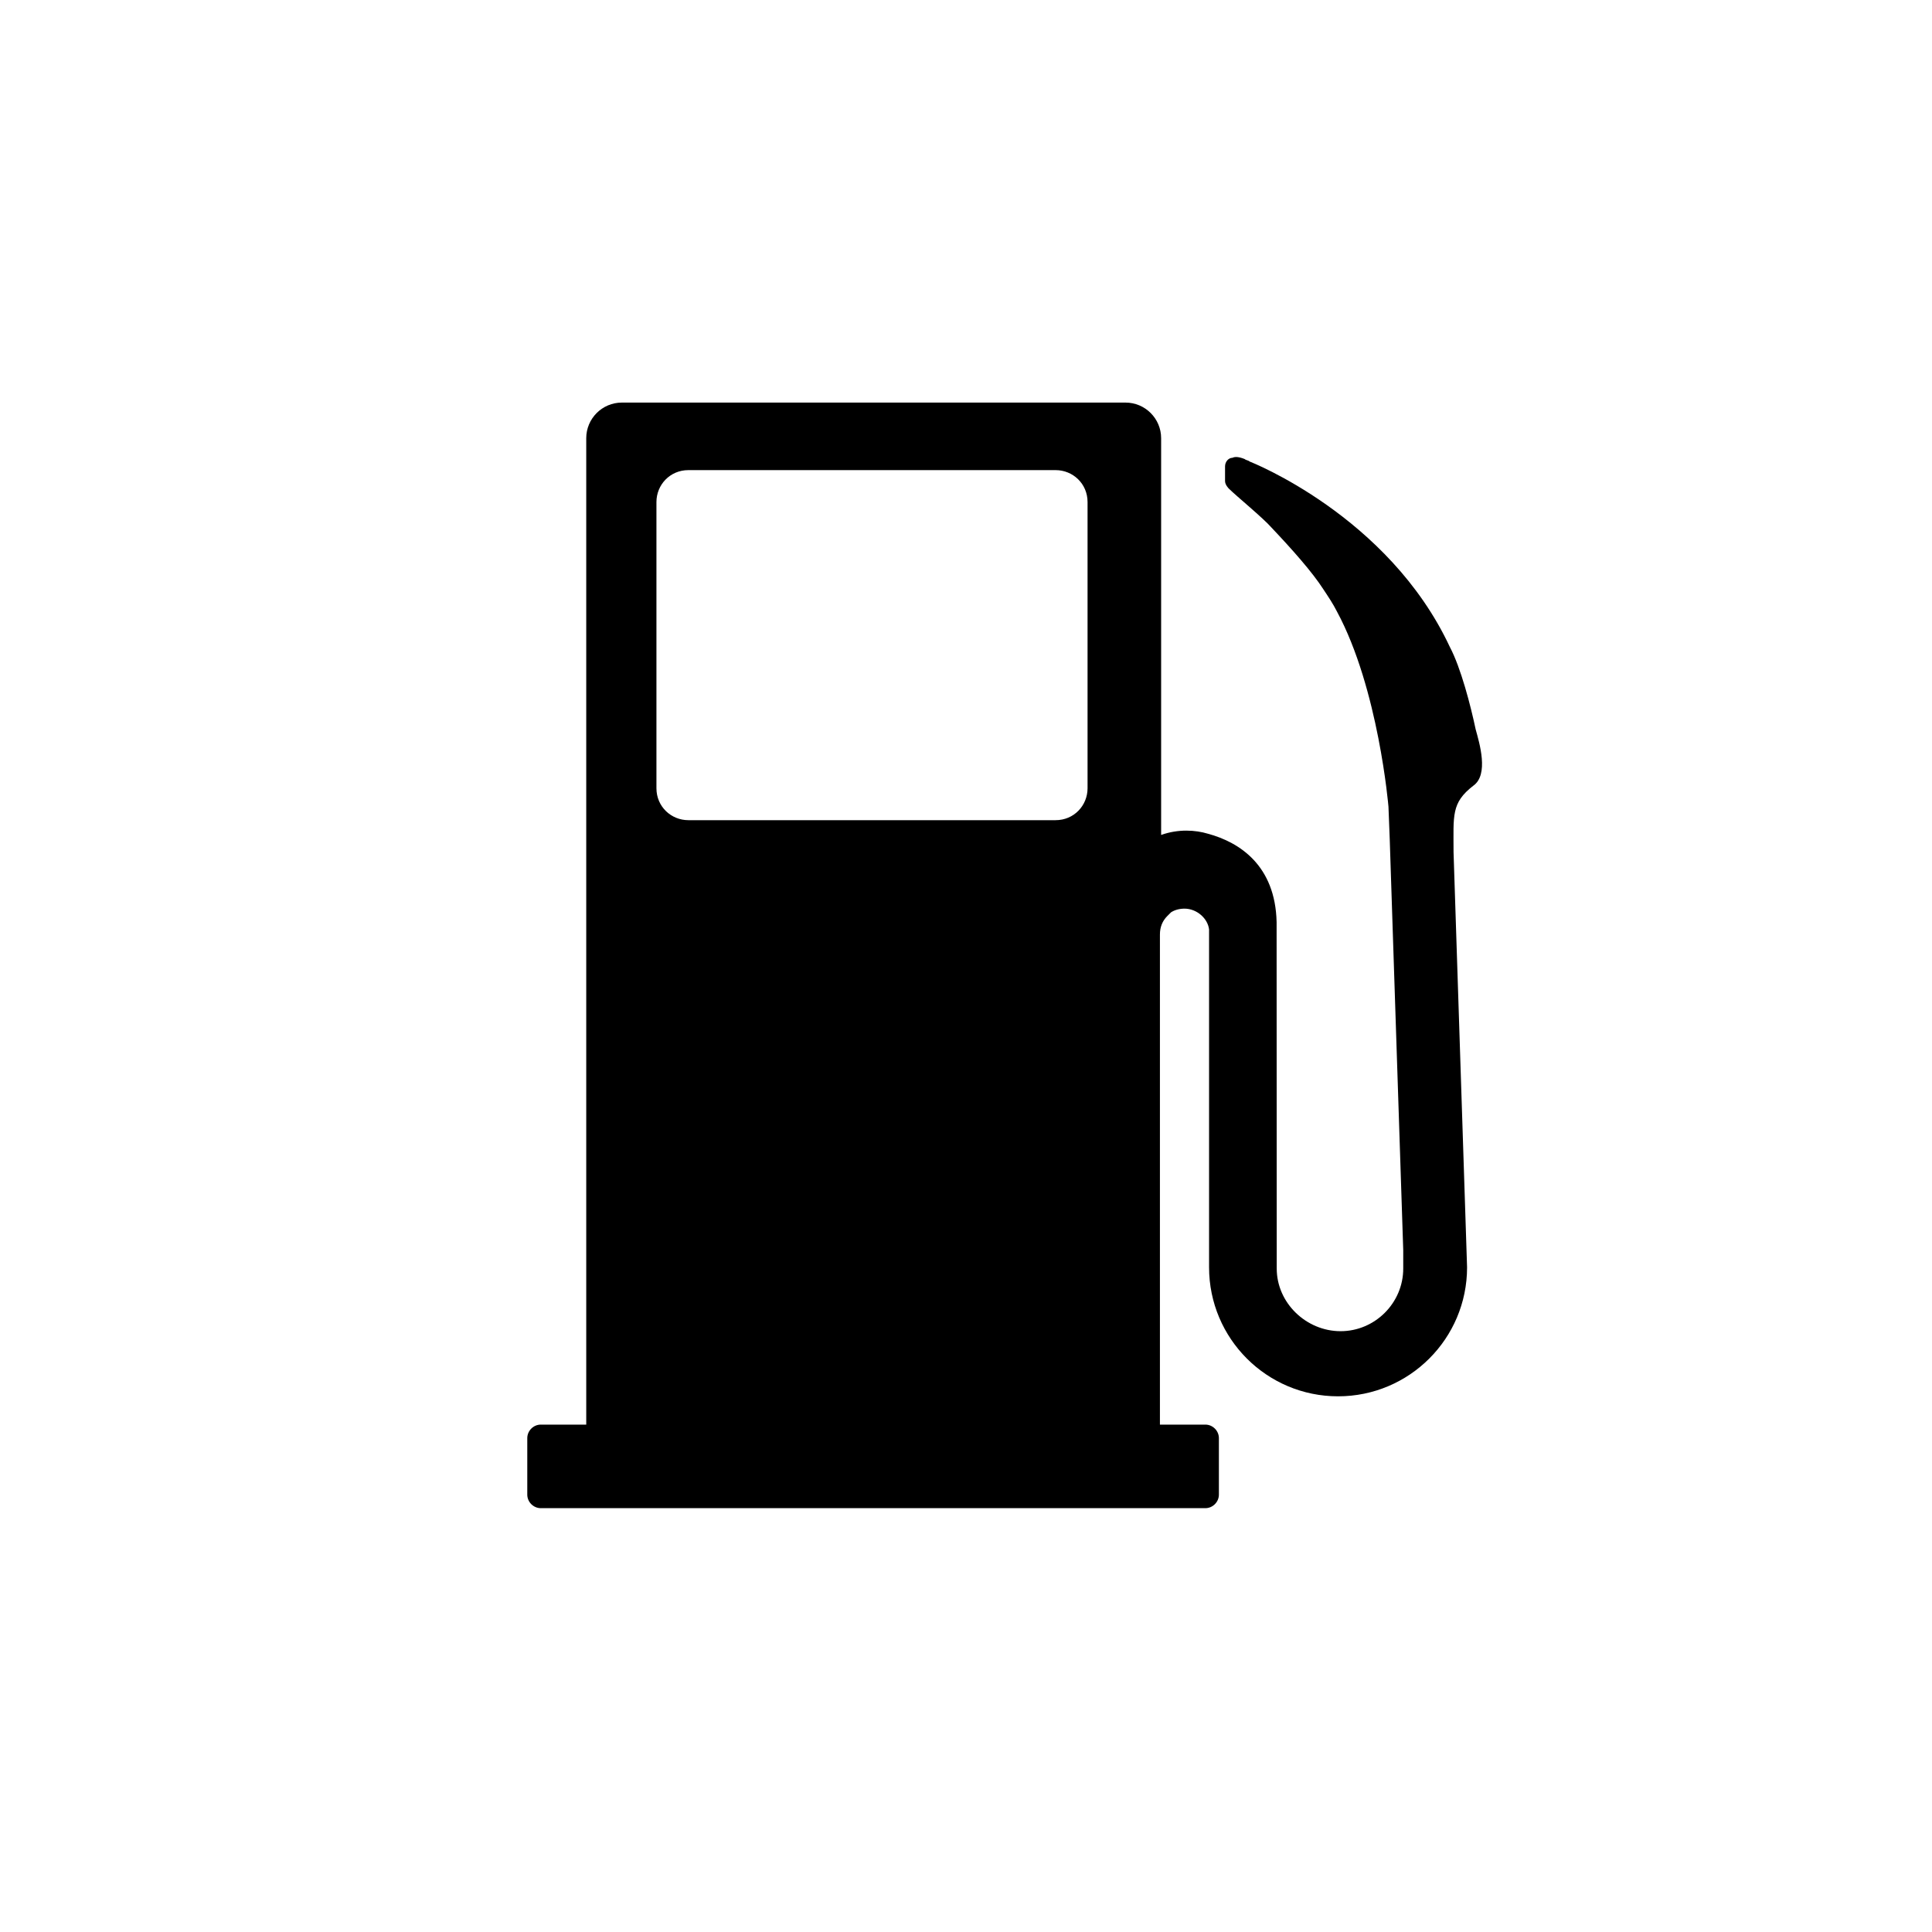
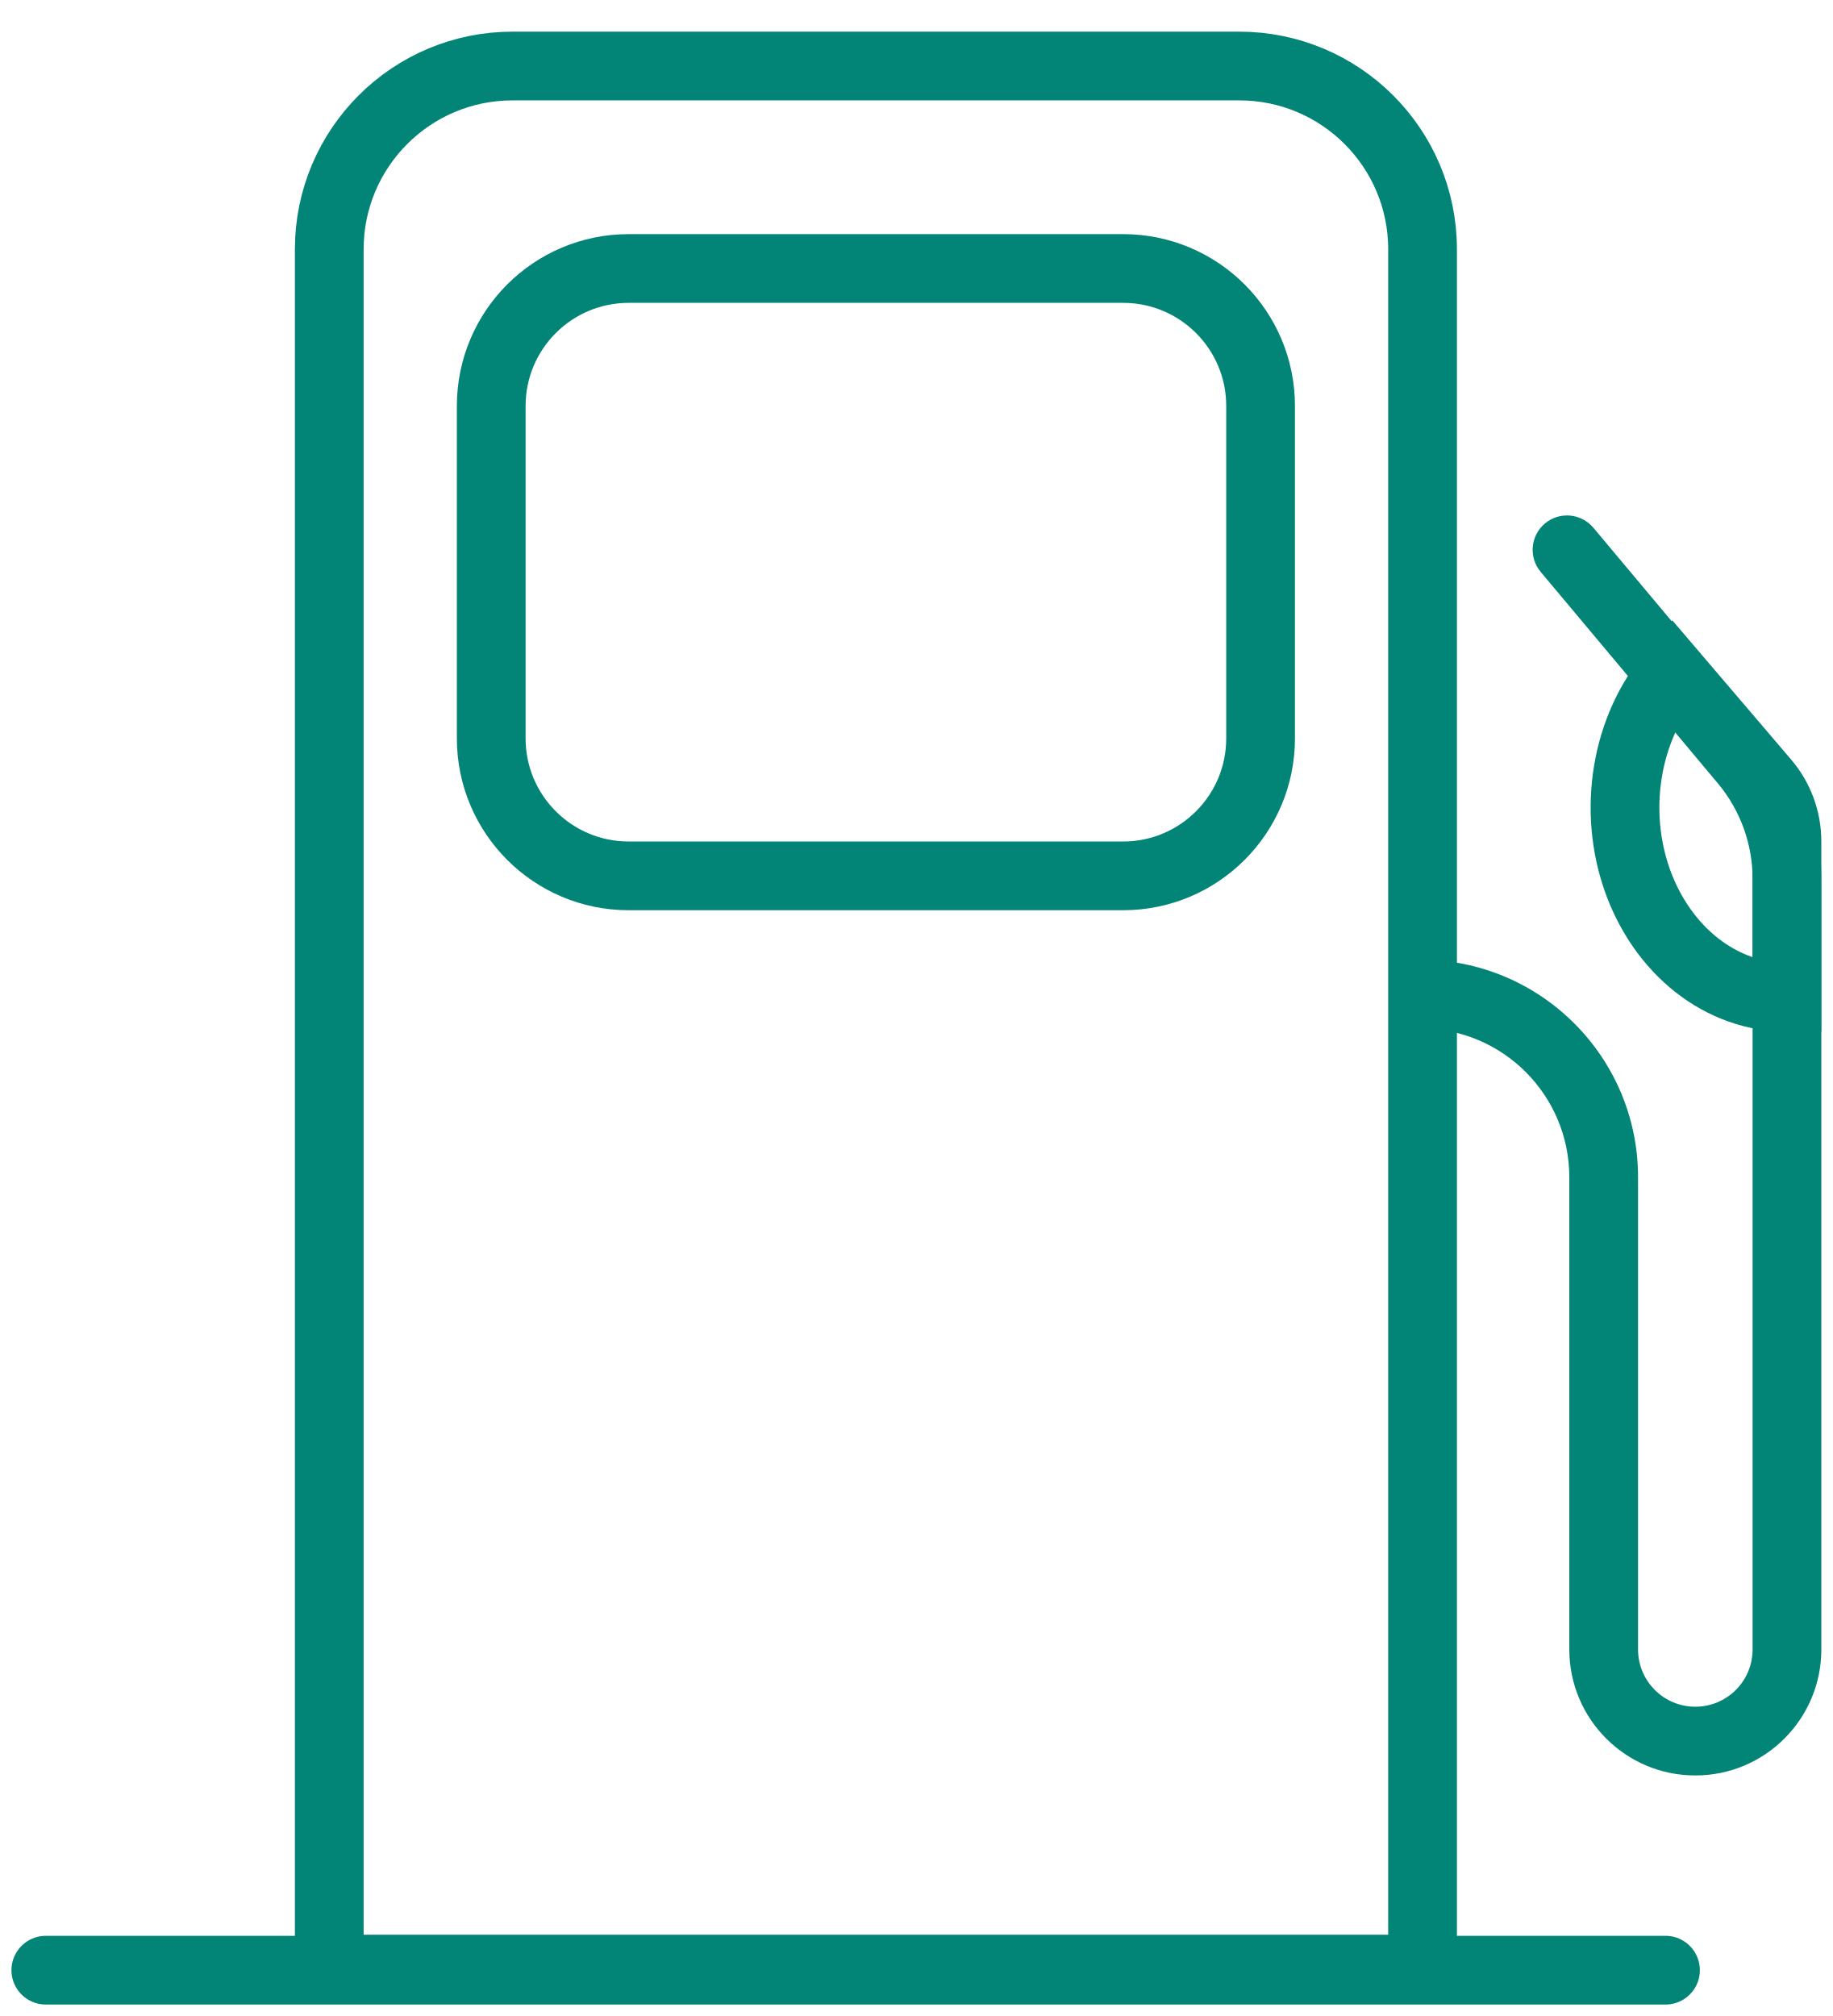
- <svg xmlns="http://www.w3.org/2000/svg" width="48" height="48">
-   <g>
-     <rect fill="none" id="canvas_background" height="402" width="582" y="-1" x="-1" />
-   </g>
-   <g class="layer">
-     <path stroke="null" id="svg_3" fill="black" d="m31.717,22.91c-0.031,-1.404 -0.916,-1.984 -1.709,-2.197c-0.305,-0.092 -0.732,-0.122 -1.16,0.031l0,-2.319l0,0l0,-7.538c0,-0.488 -0.397,-0.885 -0.885,-0.885l-12.513,0c-0.488,0 -0.885,0.397 -0.885,0.885l0,24.507l-1.129,0c-0.183,0 -0.336,0.153 -0.336,0.336l0,1.404c0,0.183 0.153,0.336 0.336,0.336l16.511,0c0.183,0 0.336,-0.153 0.336,-0.336l0,-1.404c0,-0.183 -0.153,-0.336 -0.336,-0.336l-1.129,0l0,-12.177c0,-0.183 0.061,-0.336 0.183,-0.458c0.031,-0.031 0.061,-0.061 0.092,-0.092c0.092,-0.061 0.214,-0.092 0.336,-0.092c0.305,0 0.58,0.244 0.61,0.519c0,0 0,0.183 0,0.366l0,4.425l0,0l0,3.601c0,1.77 1.434,3.205 3.205,3.205c1.77,0 3.205,-1.434 3.205,-3.205l-0.336,-10.315c0,-0.916 -0.061,-1.221 0.488,-1.648c0.397,-0.275 0.153,-1.068 0.061,-1.404c-0.122,-0.58 -0.366,-1.526 -0.641,-2.045c0,0 0,0 0,0c-1.526,-3.266 -4.975,-4.608 -4.975,-4.608c-0.031,-0.031 -0.092,-0.031 -0.122,-0.061c0,0 0,0 0,0c-0.153,-0.061 -0.244,-0.061 -0.305,-0.031c-0.092,0 -0.183,0.092 -0.183,0.214l0,0.366c0,0.092 0.092,0.183 0.092,0.183c0.183,0.183 0.855,0.732 1.068,0.977c0.519,0.549 1.007,1.099 1.282,1.526c0.122,0.183 0.244,0.366 0.336,0.549c0,0 0,0 0,0l0,0c1.038,1.923 1.282,4.853 1.282,4.853l0.031,0.793l0.336,10.224l0,0.458c0,0.855 -0.702,1.556 -1.556,1.556c-0.855,0 -1.587,-0.702 -1.587,-1.556m-4.7,-11.933c0,0.427 -0.336,0.793 -0.793,0.793l-9.125,0c-0.427,0 -0.793,-0.336 -0.793,-0.793l0,-7.111c0,-0.427 0.336,-0.793 0.793,-0.793l9.125,0c0.427,0 0.793,0.336 0.793,0.793l0,7.111z" />
-   </g>
+ <svg xmlns="http://www.w3.org/2000/svg" width="40" height="44" viewBox="0 0 40 44" fill="none">
+   <path d="M7.186 5.441C7.186 3.232 8.977 1.441 11.186 1.441H27.047C29.256 1.441 31.047 3.232 31.047 5.441V42.976H7.186V5.441Z" stroke="#028577" stroke-width="1.5" />
+   <path d="M34.775 11.518C34.509 11.201 34.036 11.159 33.718 11.425C33.401 11.691 33.359 12.164 33.625 12.482L34.775 11.518ZM34.25 25.695V36H35.75V25.695H34.25ZM39.75 36V19.183H38.25V36H39.75ZM38.641 16.132L34.775 11.518L33.625 12.482L37.491 17.096L38.641 16.132ZM39.75 19.183C39.75 18.067 39.357 16.988 38.641 16.132L37.491 17.096C37.981 17.681 38.25 18.42 38.25 19.183H39.75ZM37 38.75C38.519 38.75 39.75 37.519 39.75 36H38.25C38.25 36.69 37.69 37.25 37 37.25V38.75ZM34.25 36C34.25 37.519 35.481 38.75 37 38.75V37.25C36.31 37.25 35.75 36.69 35.75 36H34.25ZM31 22.445C32.795 22.445 34.25 23.9 34.25 25.695H35.75C35.75 23.072 33.623 20.945 31 20.945V22.445Z" fill="#028577" />
+   <path d="M1 43H36.349" stroke="#028577" stroke-width="1.5" stroke-linecap="round" />
+   <rect x="10.721" y="5.86" width="16.791" height="13.256" rx="3" stroke="#028577" stroke-width="1.5" />
+   <path d="M39 21.767C38.301 21.767 37.617 21.524 37.036 21.069C36.455 20.614 36.002 19.967 35.734 19.21C35.467 18.454 35.397 17.621 35.533 16.818C35.669 16.014 36.006 15.276 36.5 14.697L38.521 17.065C38.83 17.427 39 17.887 39 18.363L39 21.767Z" stroke="#028577" stroke-width="1.5" />
</svg>
